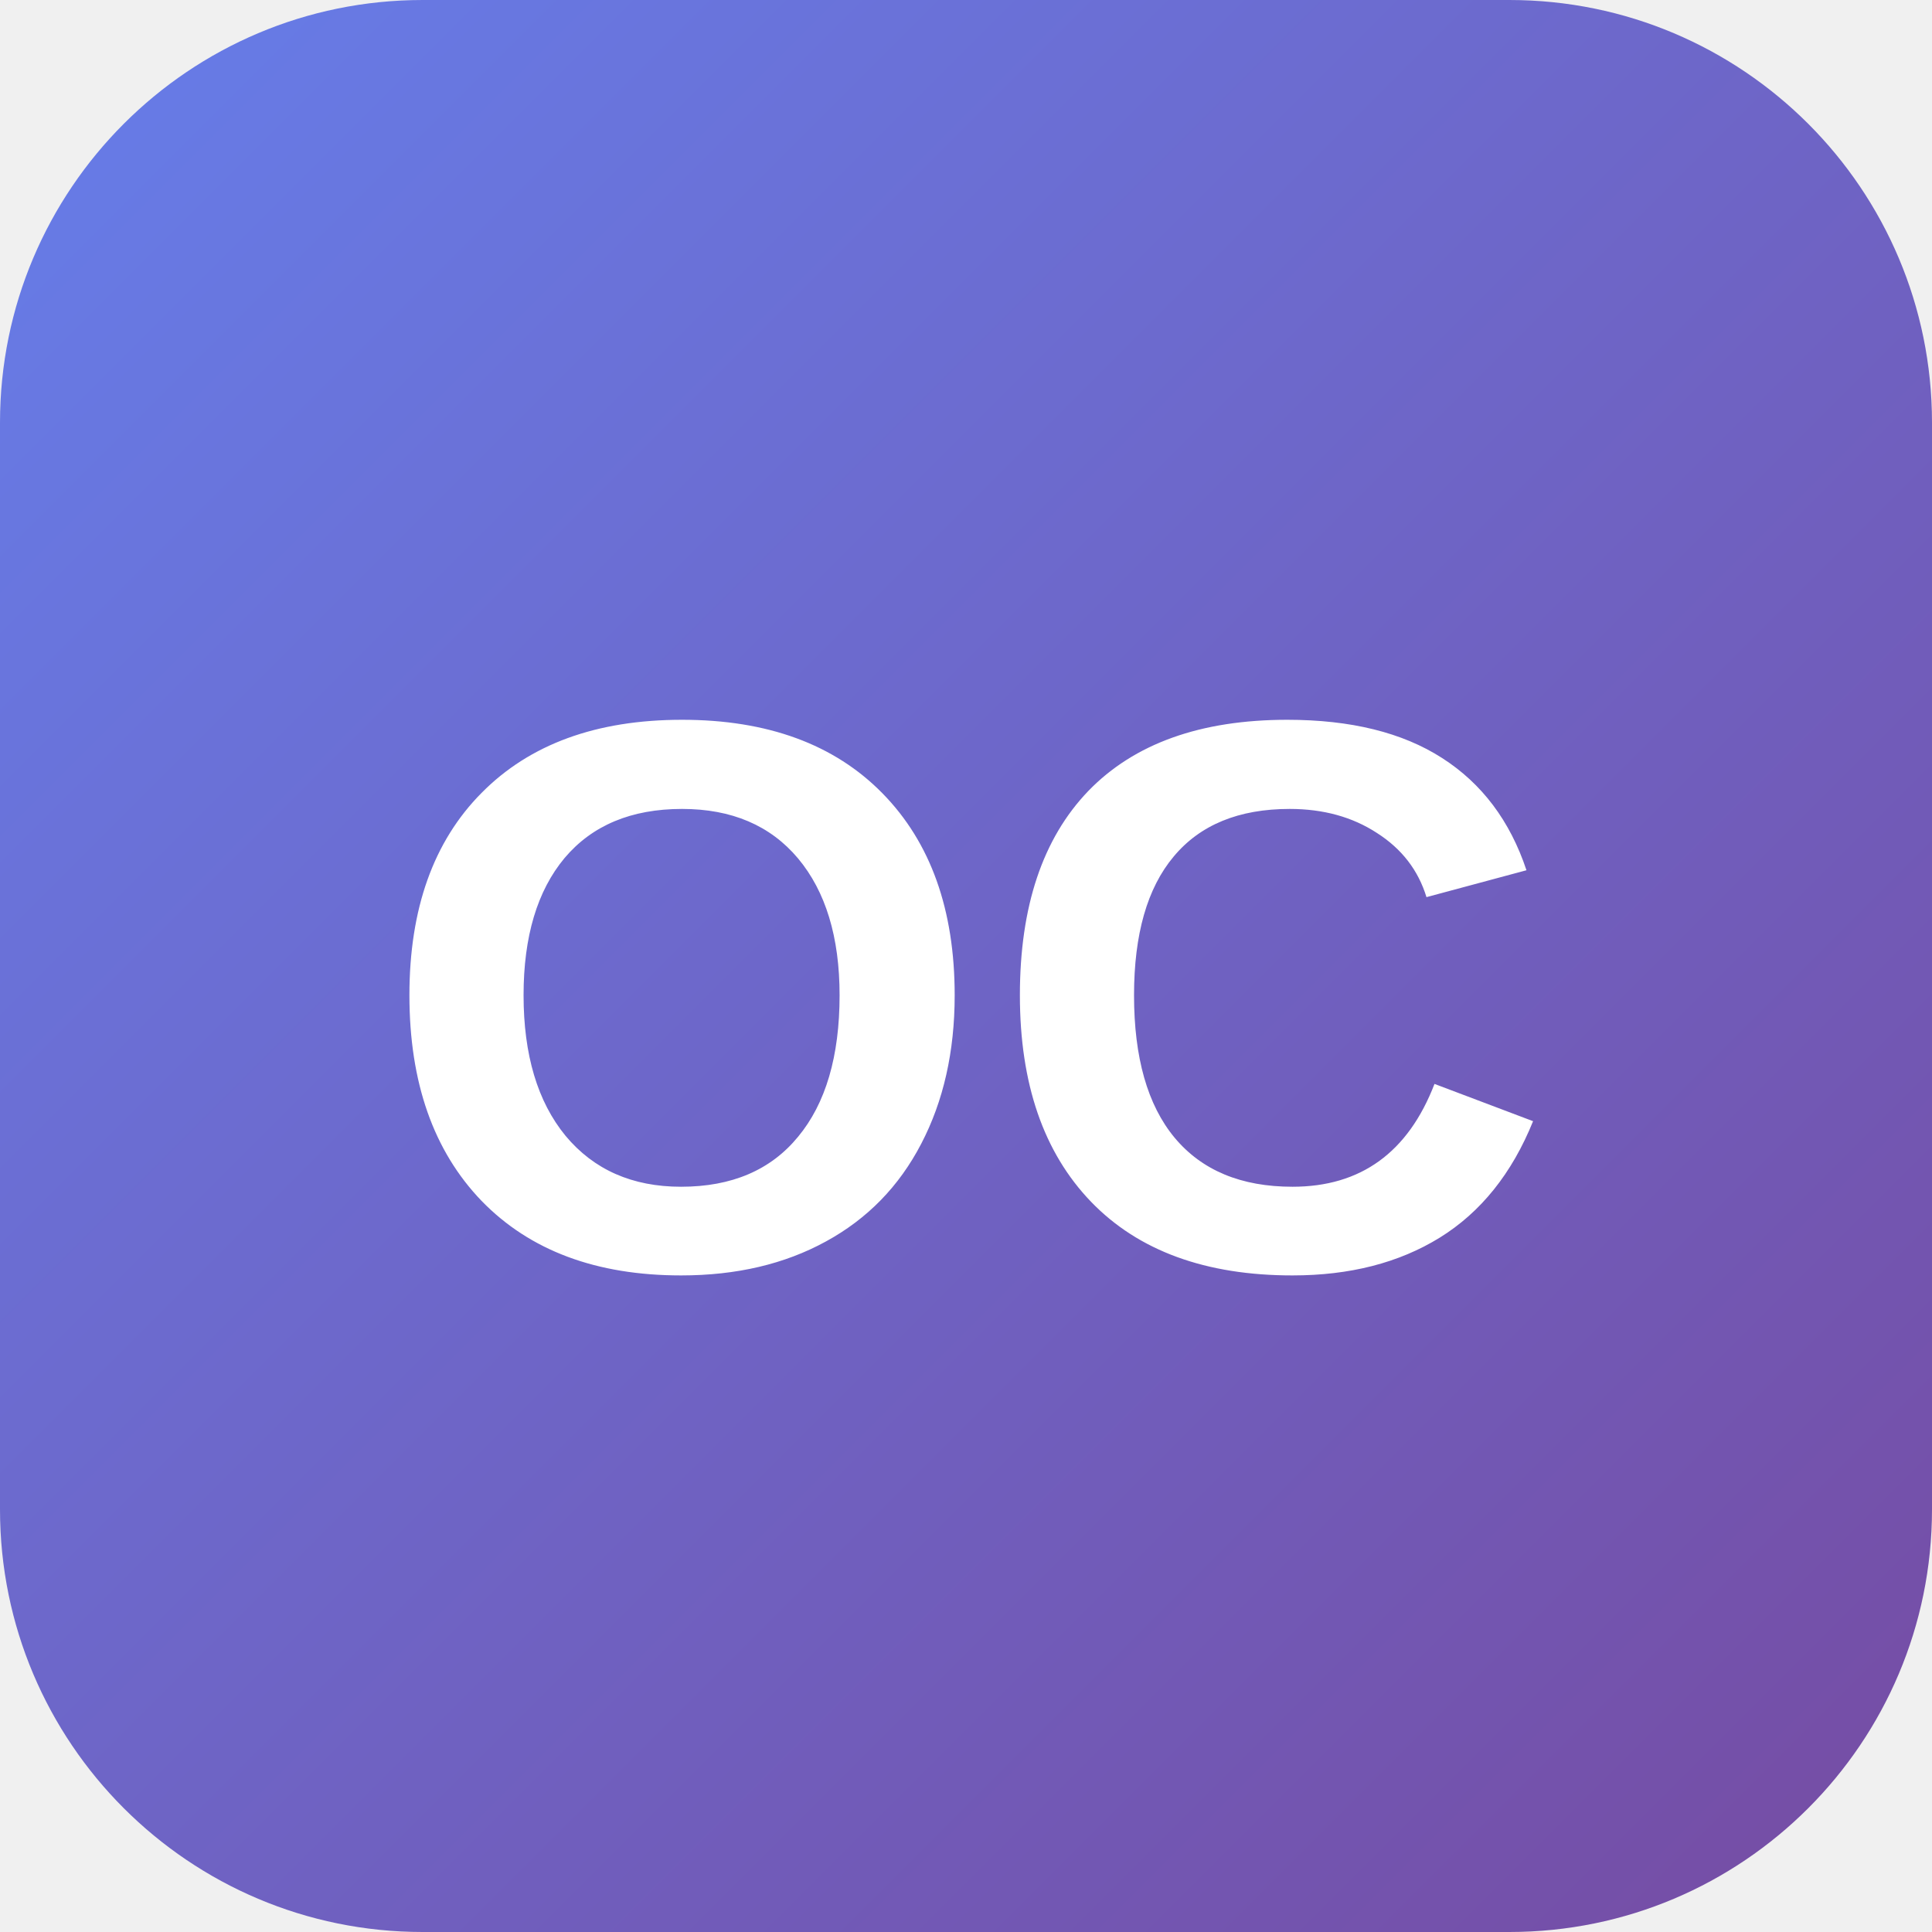
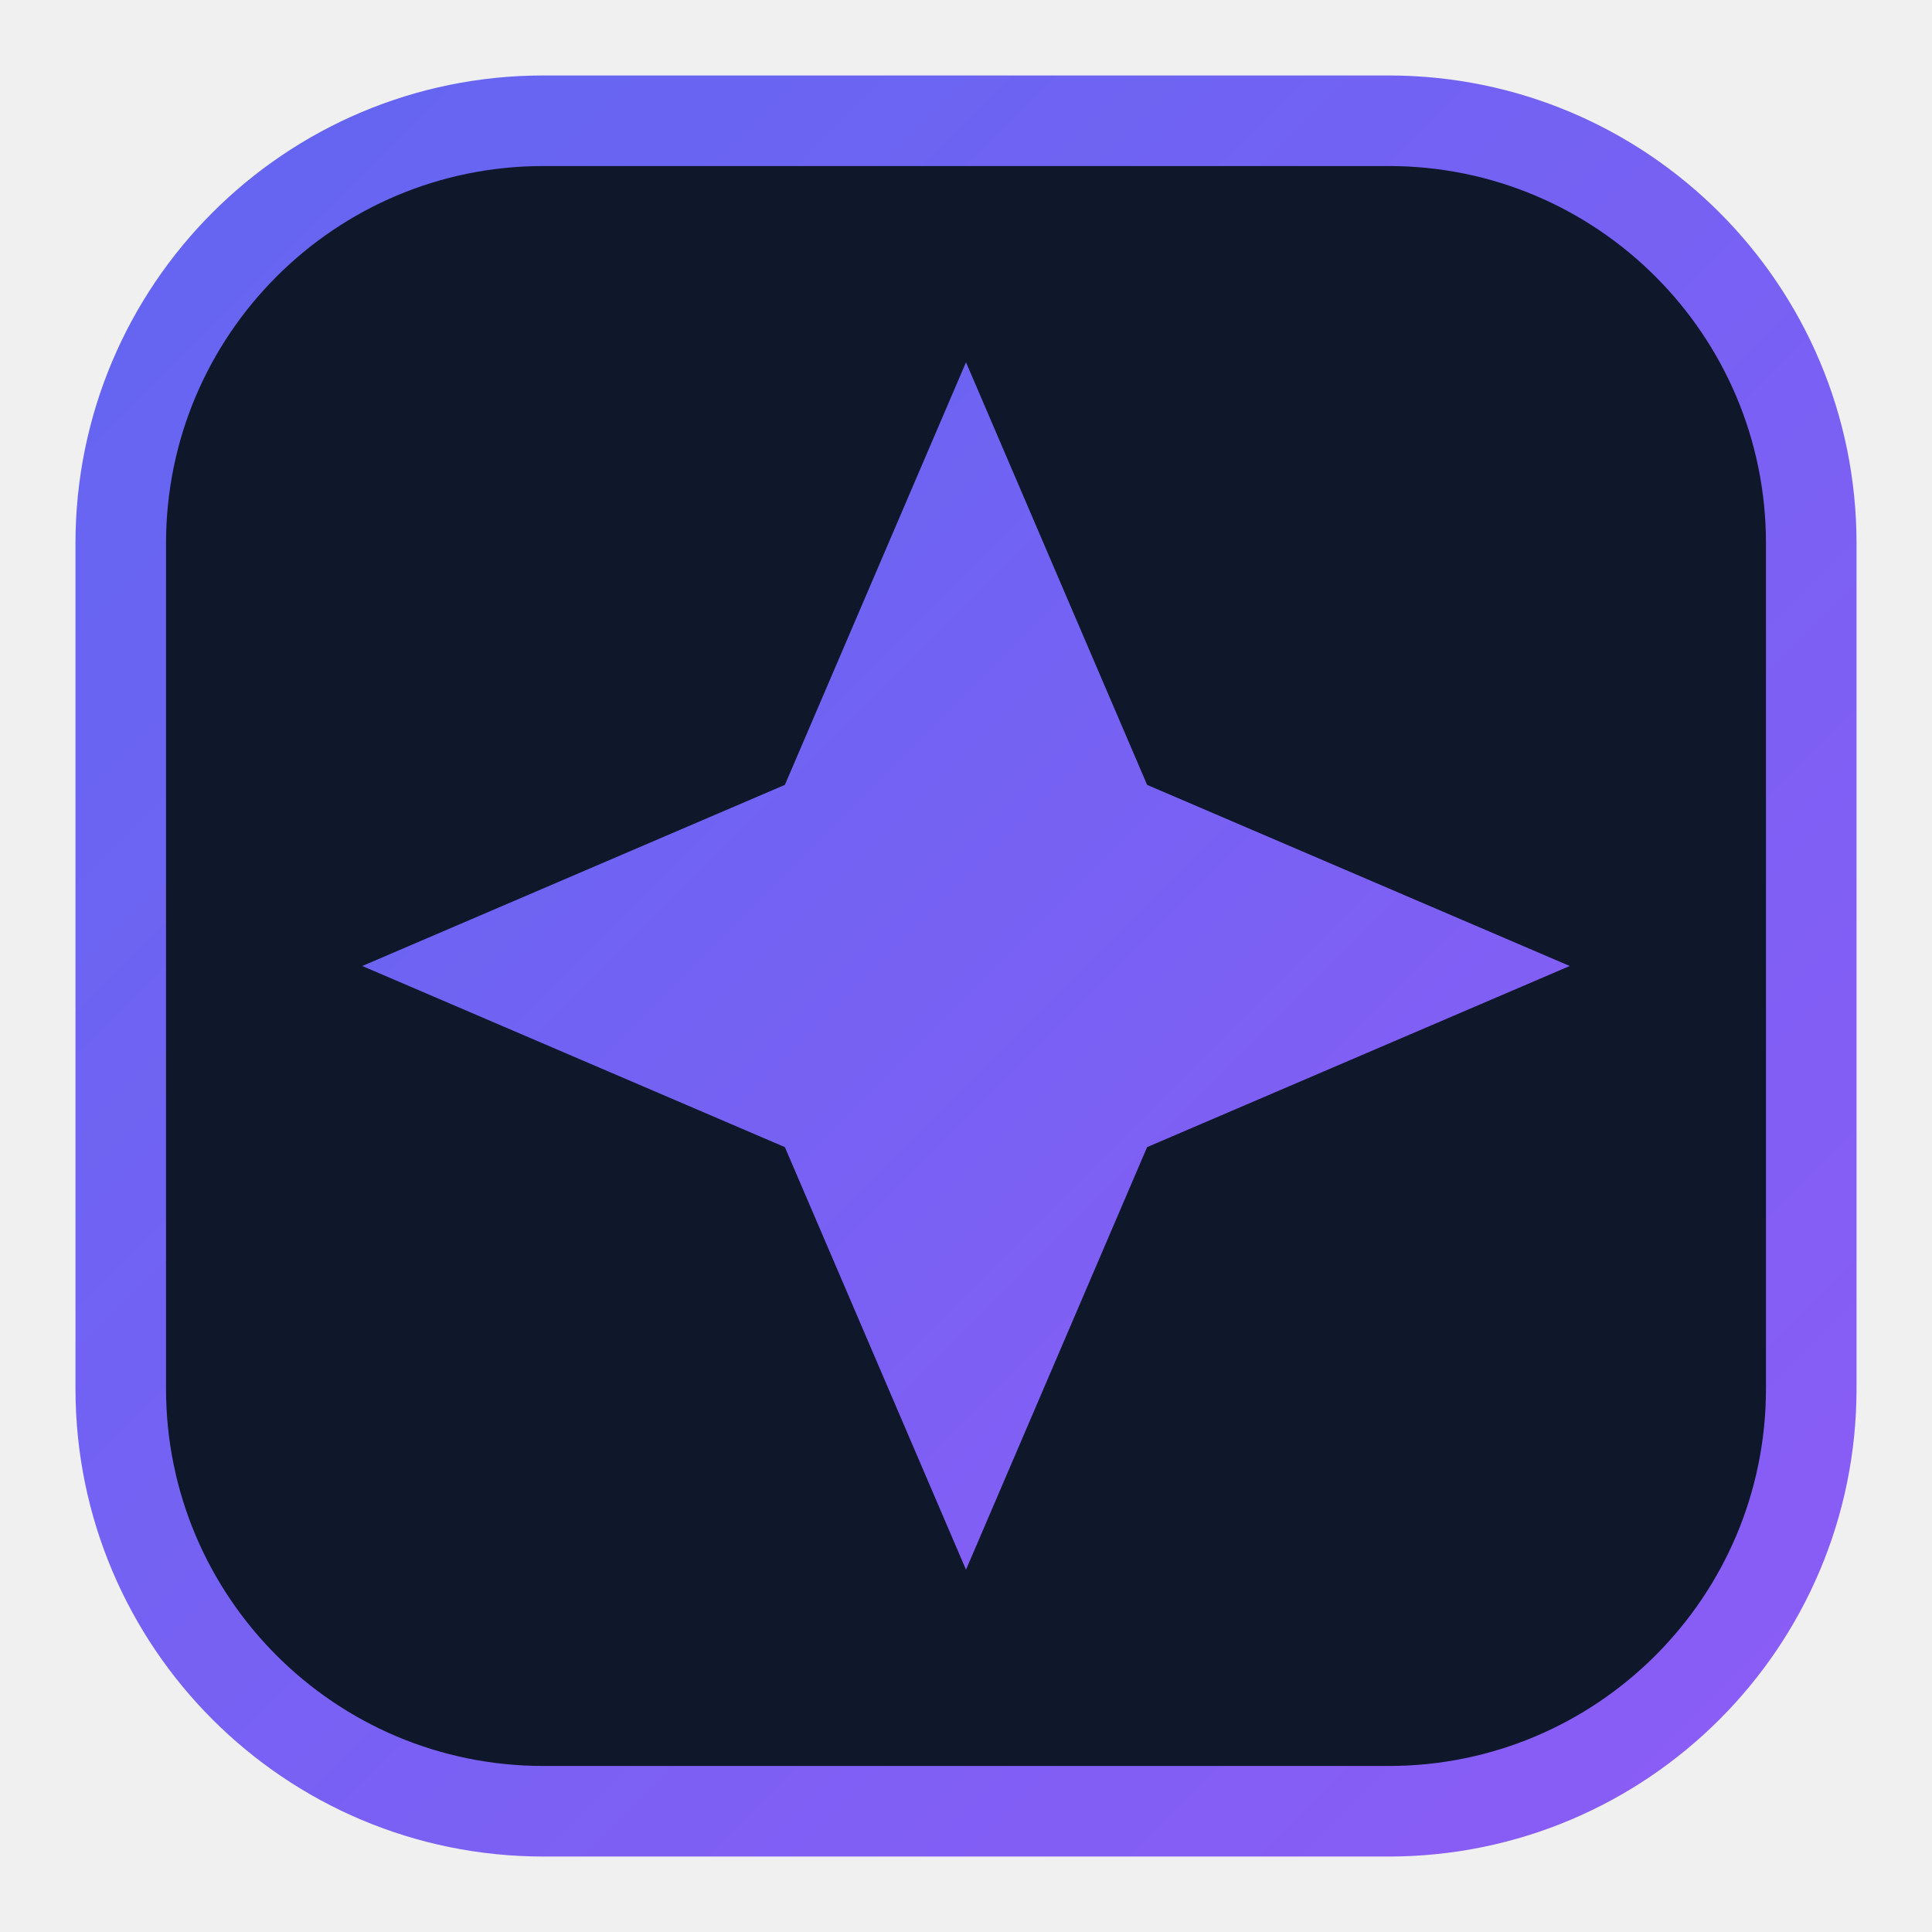
<svg xmlns="http://www.w3.org/2000/svg" viewBox="0 0 64 64">
  <defs>
-     <linearGradient id="bg" x1="0%" y1="0%" x2="100%" y2="100%">
-       <stop offset="0%" stop-color="#667eea" />
-       <stop offset="100%" stop-color="#764ba2" />
+     <linearGradient id="g" x1="0" y1="0" x2="1" y2="1">
+       <stop offset="0" stop-color="#6366f1" />
+       <stop offset="1" stop-color="#8b5cf6" />
    </linearGradient>
  </defs>
-   <rect width="64" height="64" rx="14" fill="url(#bg)" />
-   <text x="32" y="42" font-family="Arial,sans-serif" font-size="26" font-weight="bold" fill="#fff" text-anchor="middle">OC</text>
+   <rect x="4" y="4" width="56" height="56" rx="14" fill="#0f172a" />
+   <rect x="4" y="4" width="56" height="56" rx="14" fill="none" stroke="url(#g)" stroke-width="3" />
+   <path d="M32 12 L38 26 L52 32 L38 38 L32 52 L26 38 L12 32 L26 26 Z" fill="url(#g)" />
</svg>
